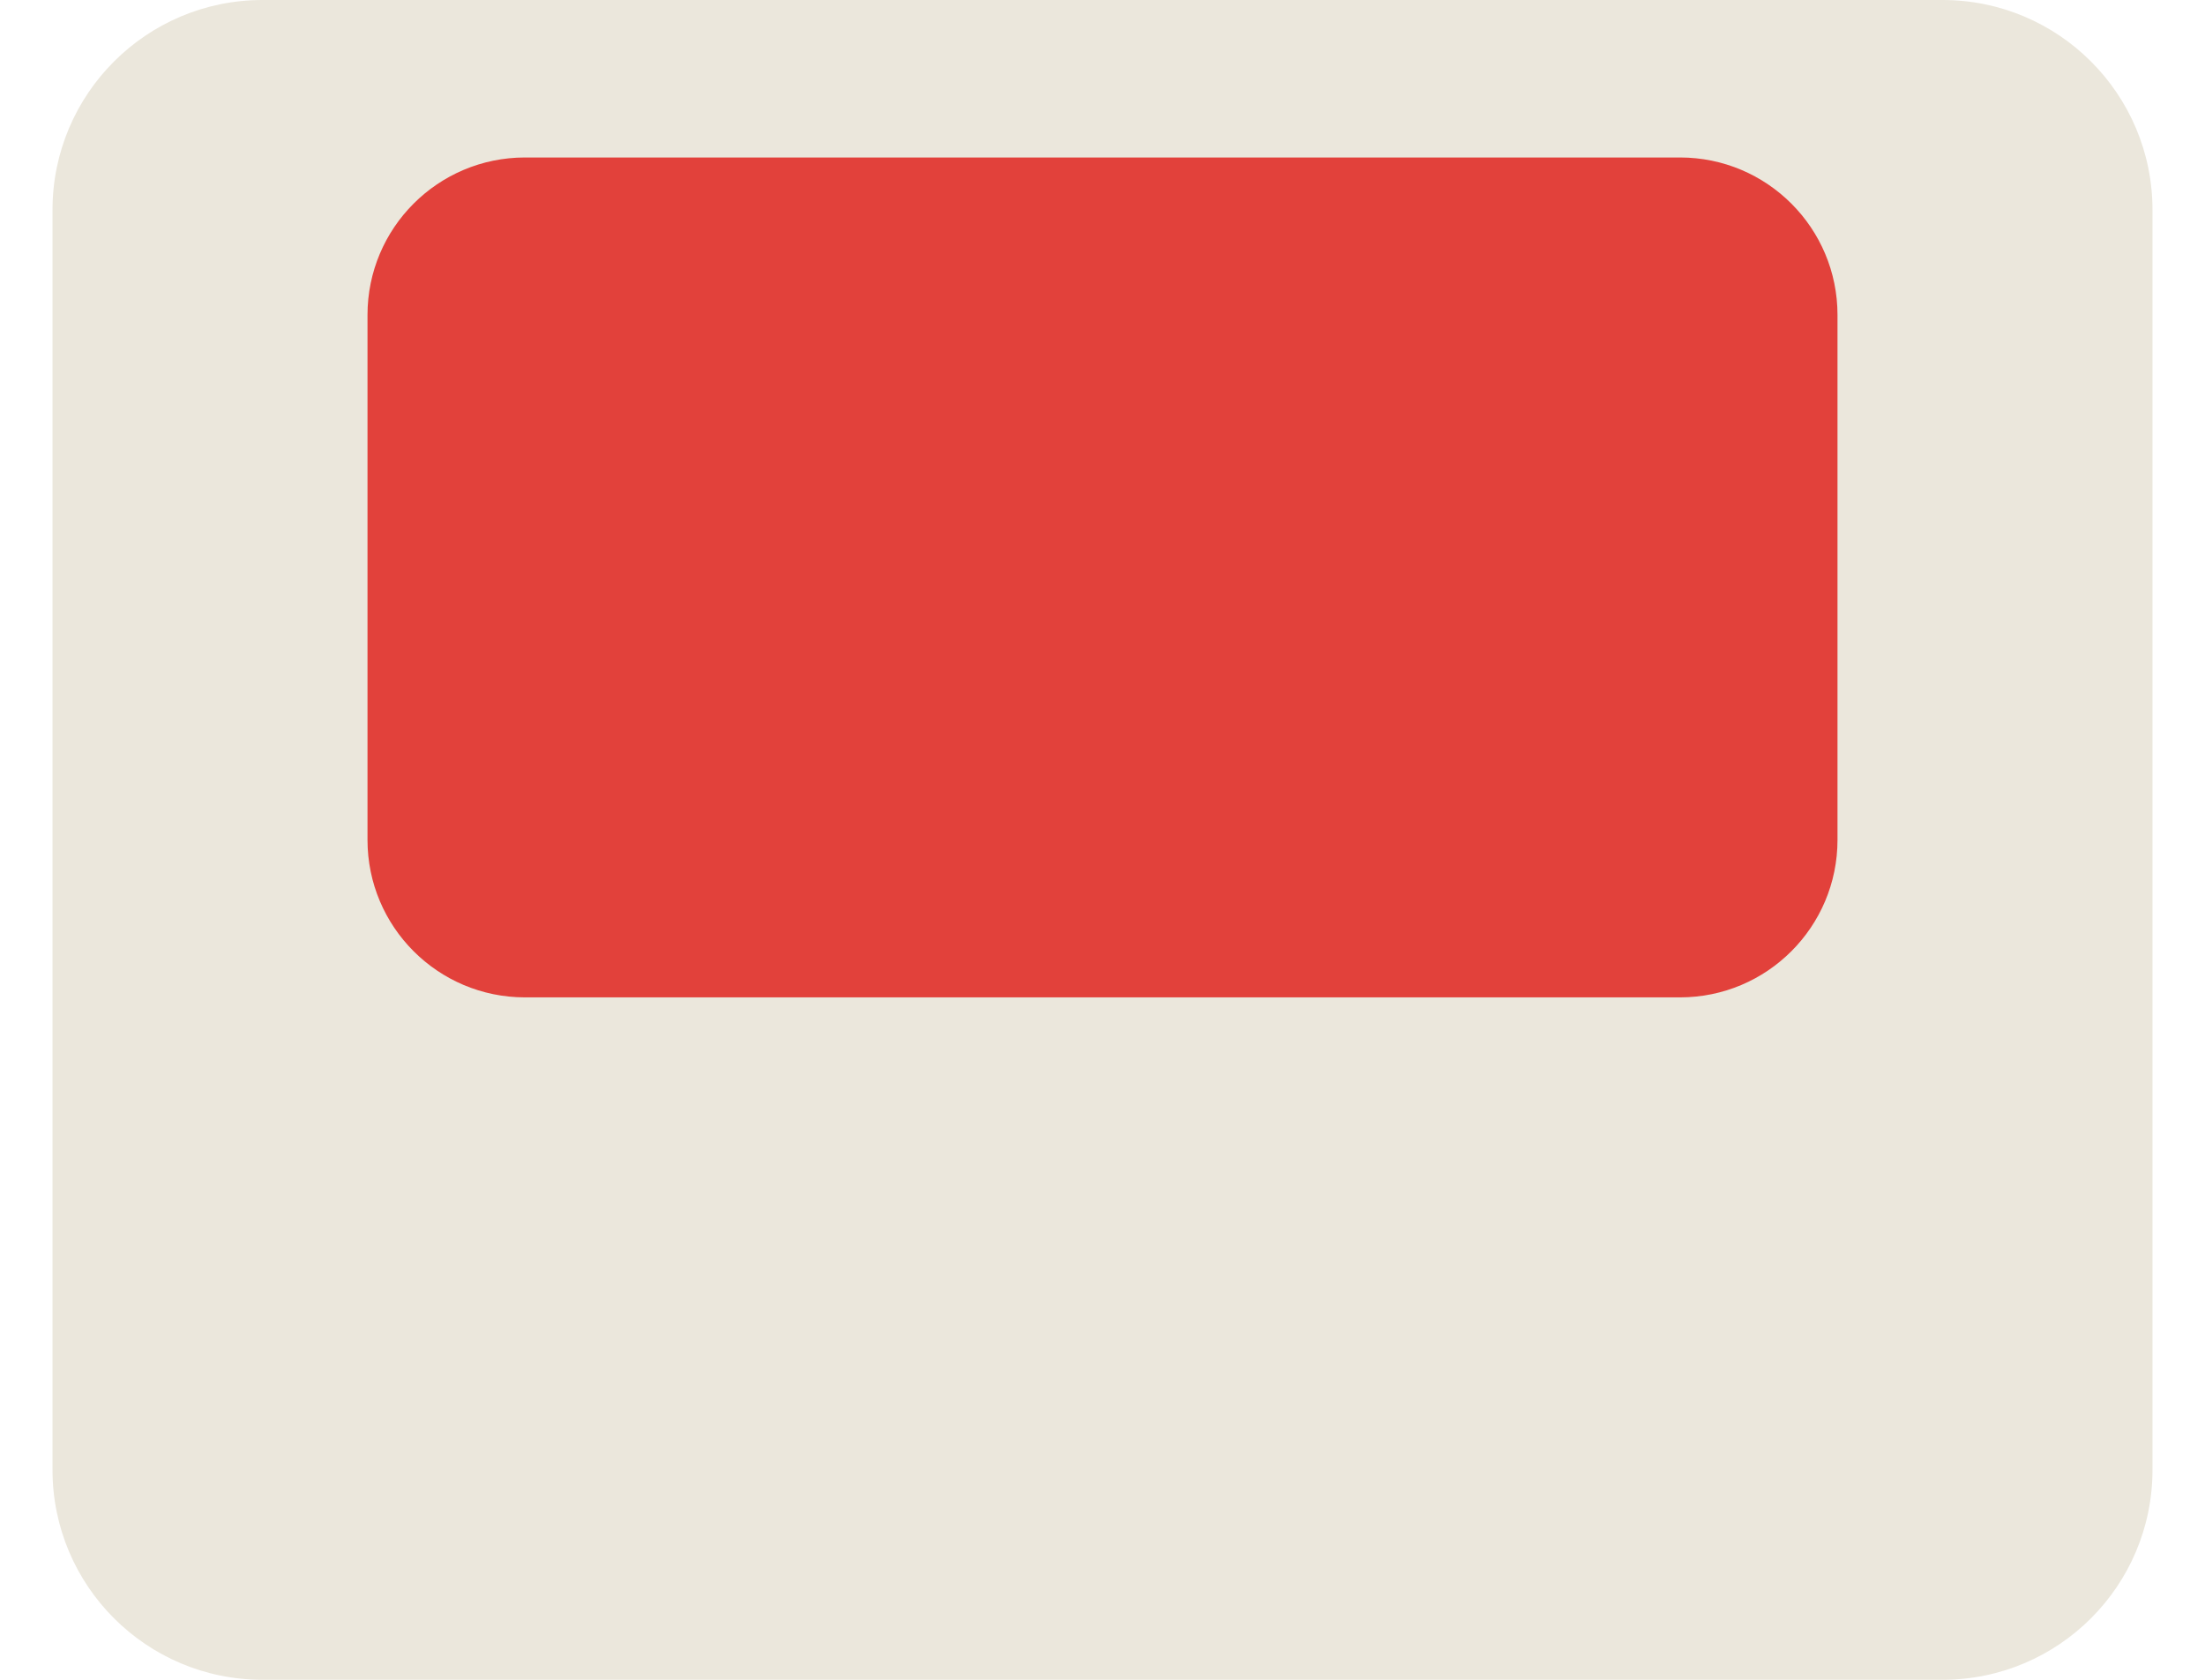
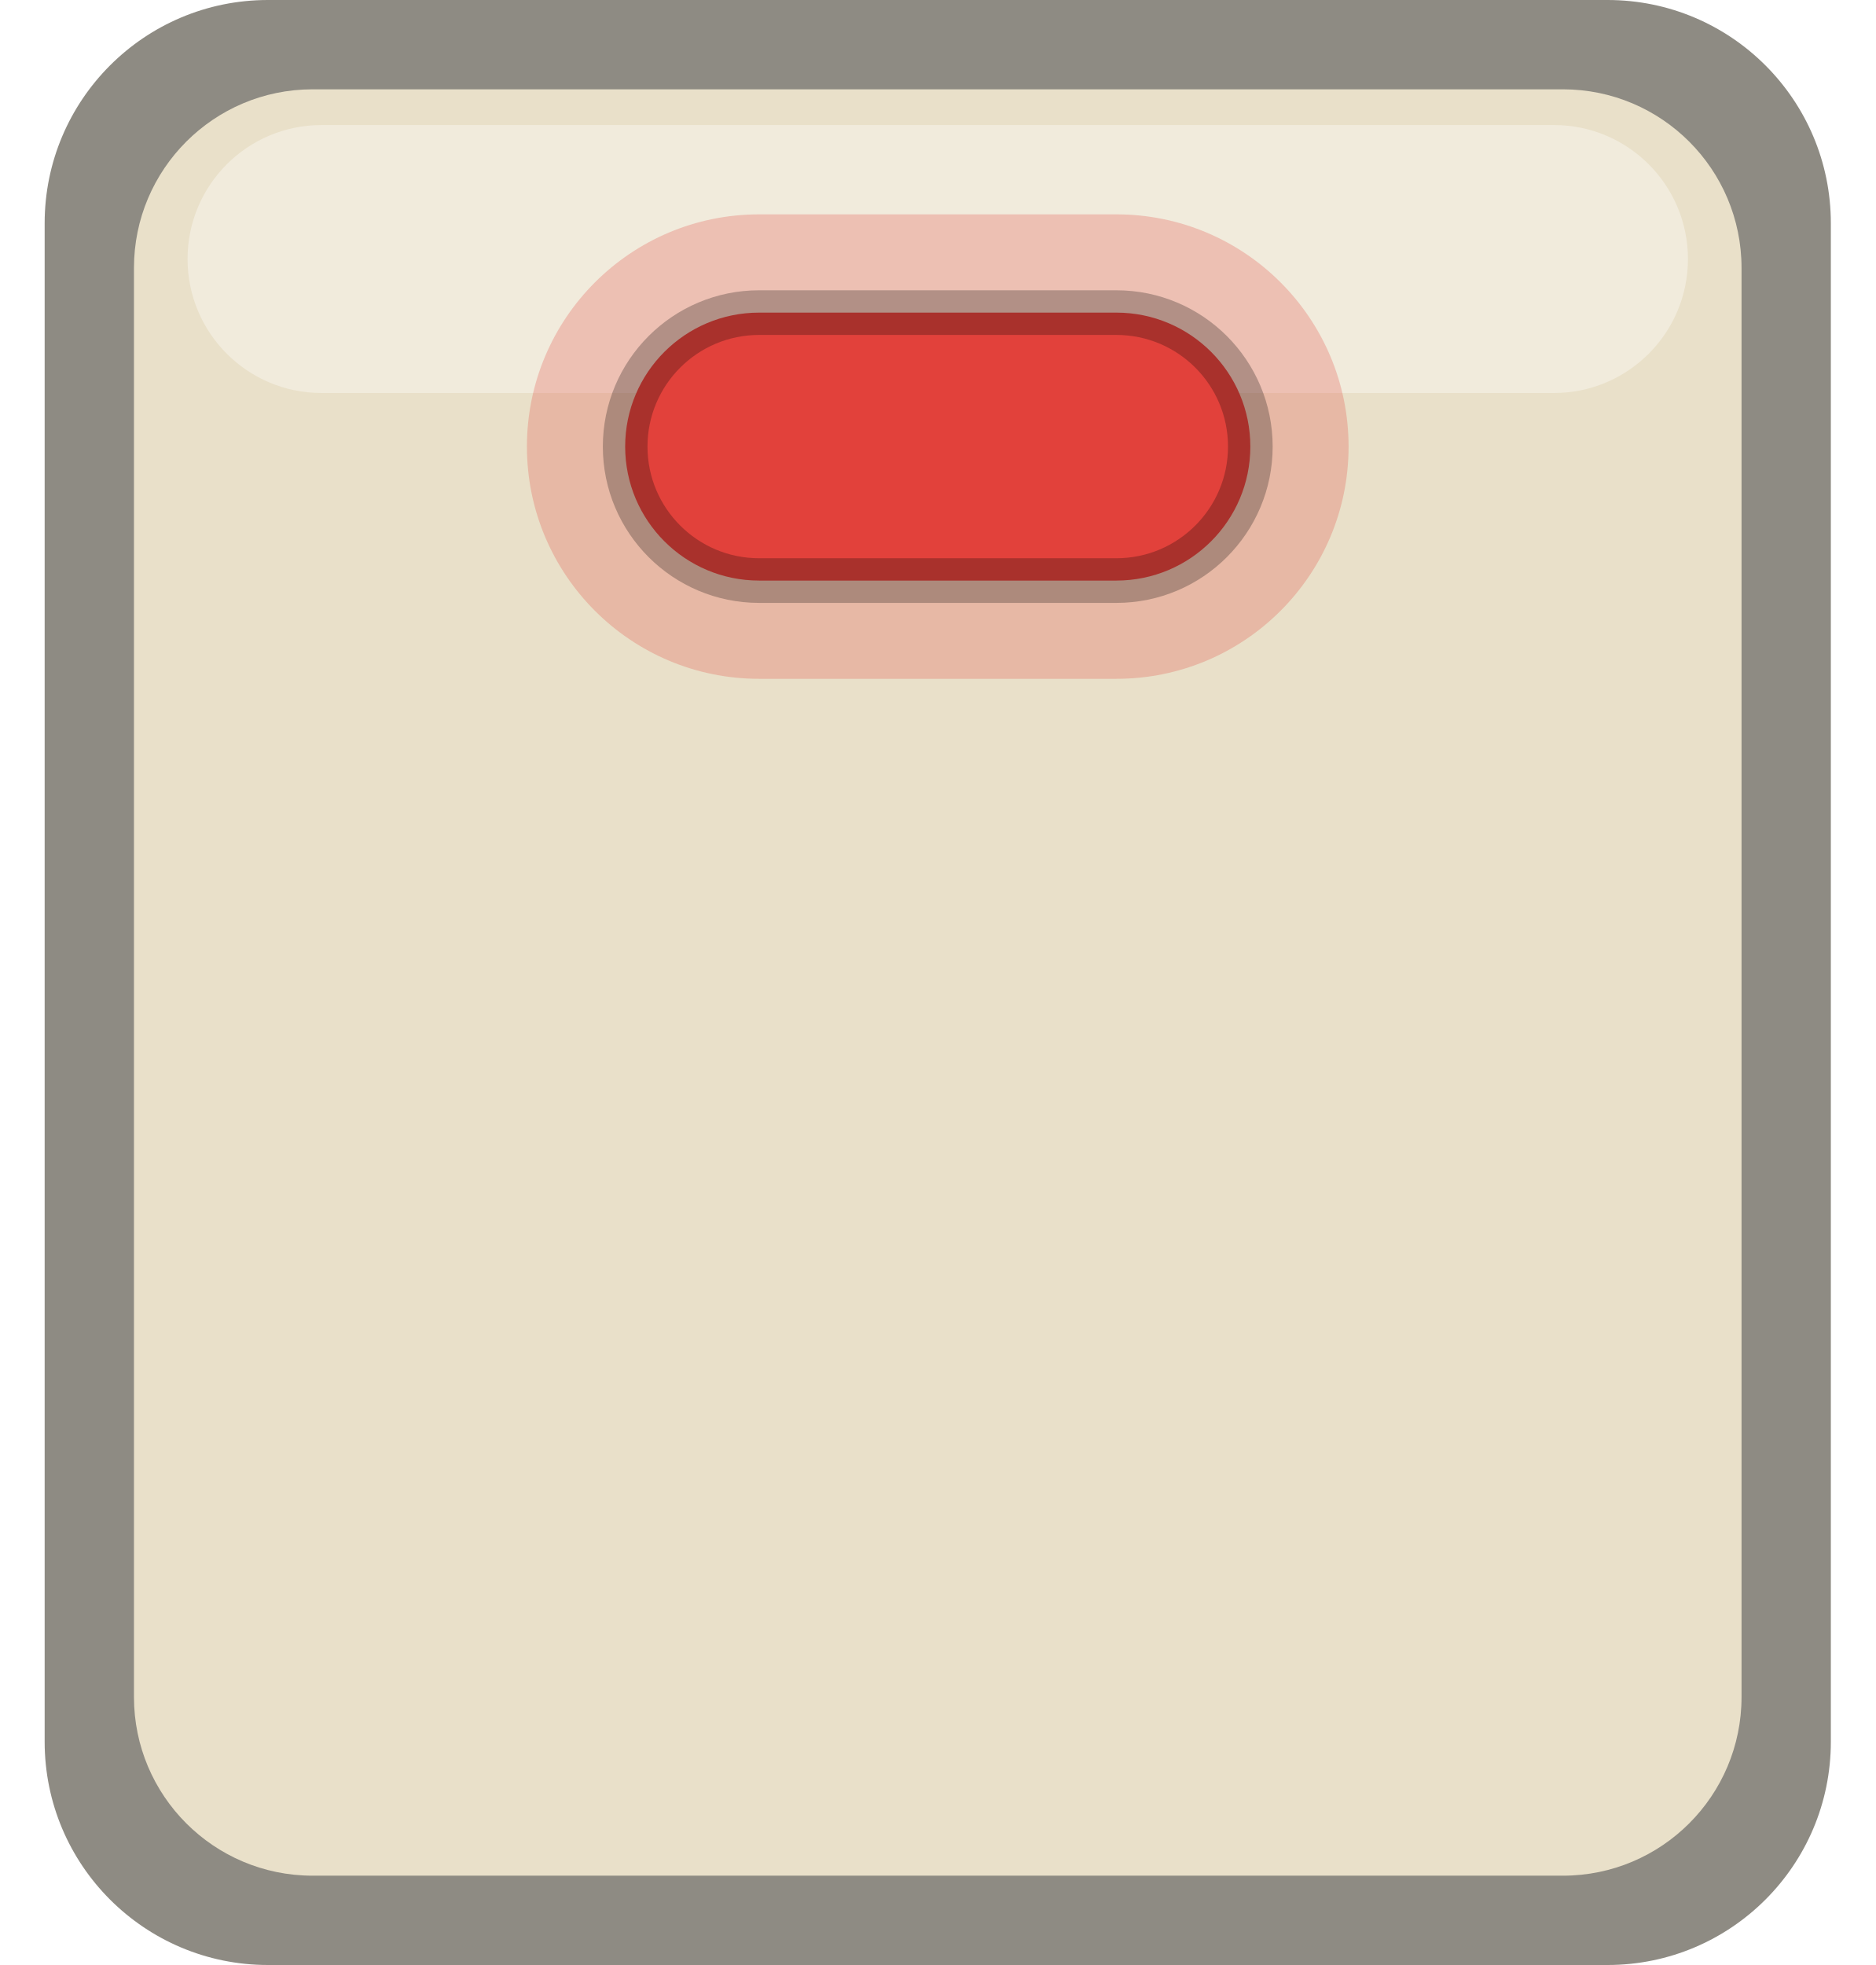
- <svg xmlns="http://www.w3.org/2000/svg" width="21" height="16" viewBox="0 0 21 16">
-   <rect x="0.5" y="0" width="20" height="16" rx="2" fill="#ebe7dc" />
-   <rect x="3.5" y="1.5" width="14" height="8" rx="1.5" fill="#e2413b" />
+ <svg xmlns="http://www.w3.org/2000/svg" width="21" height="22" viewBox="0 0 21 22">
+   <g transform="translate(0.5 0)">
+     <rect x="0" y="0" width="20" height="22" rx="2.5" fill="#8e8b83" />
+     <rect x="1" y="1" width="18" height="20" rx="2" fill="#e9e0c9" />
+     <rect x="1.6" y="1.4" width="16.8" height="3" rx="1.5" fill="#ffffff59" />
+   </g>
+   <rect x="5.9" y="2.4" width="9.2" height="5.2" rx="2.6" fill="#e2413b40" />
+   <rect x="7" y="3.5" width="7" height="3" rx="1.5" fill="#e2413b" />
+   <rect x="7" y="3.5" width="7" height="3" rx="1.5" fill="none" stroke="#00000040" stroke-width="0.5" />
</svg>
